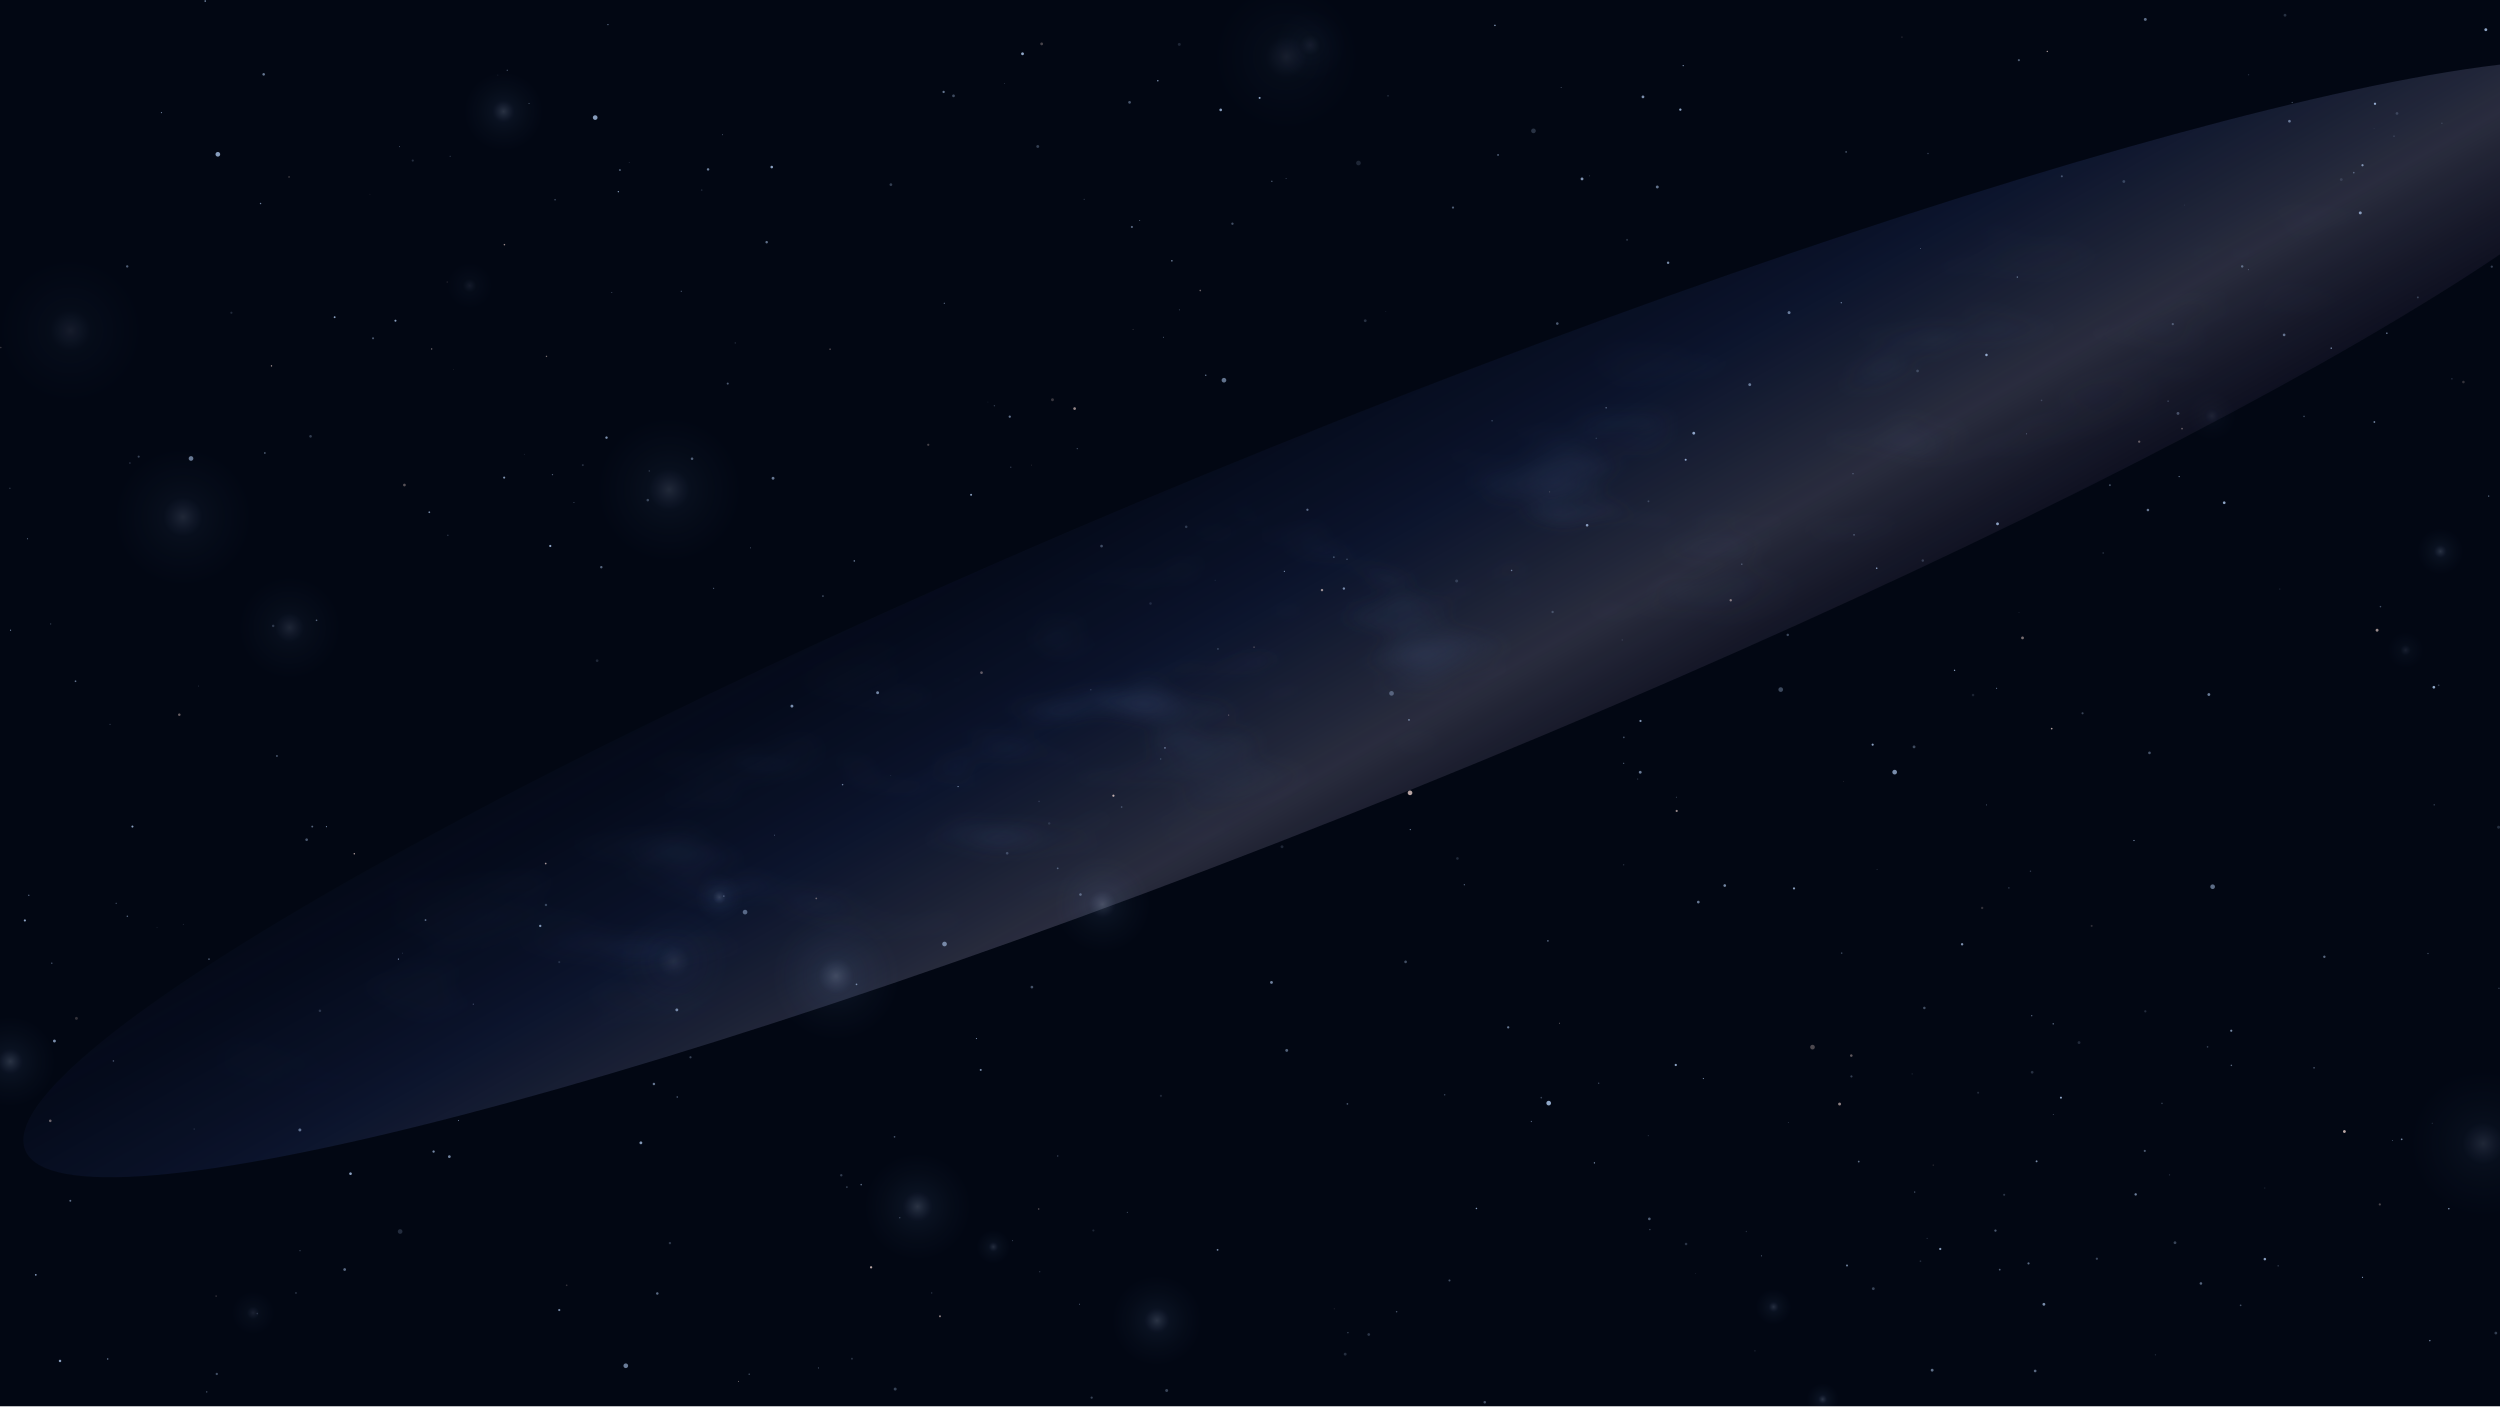
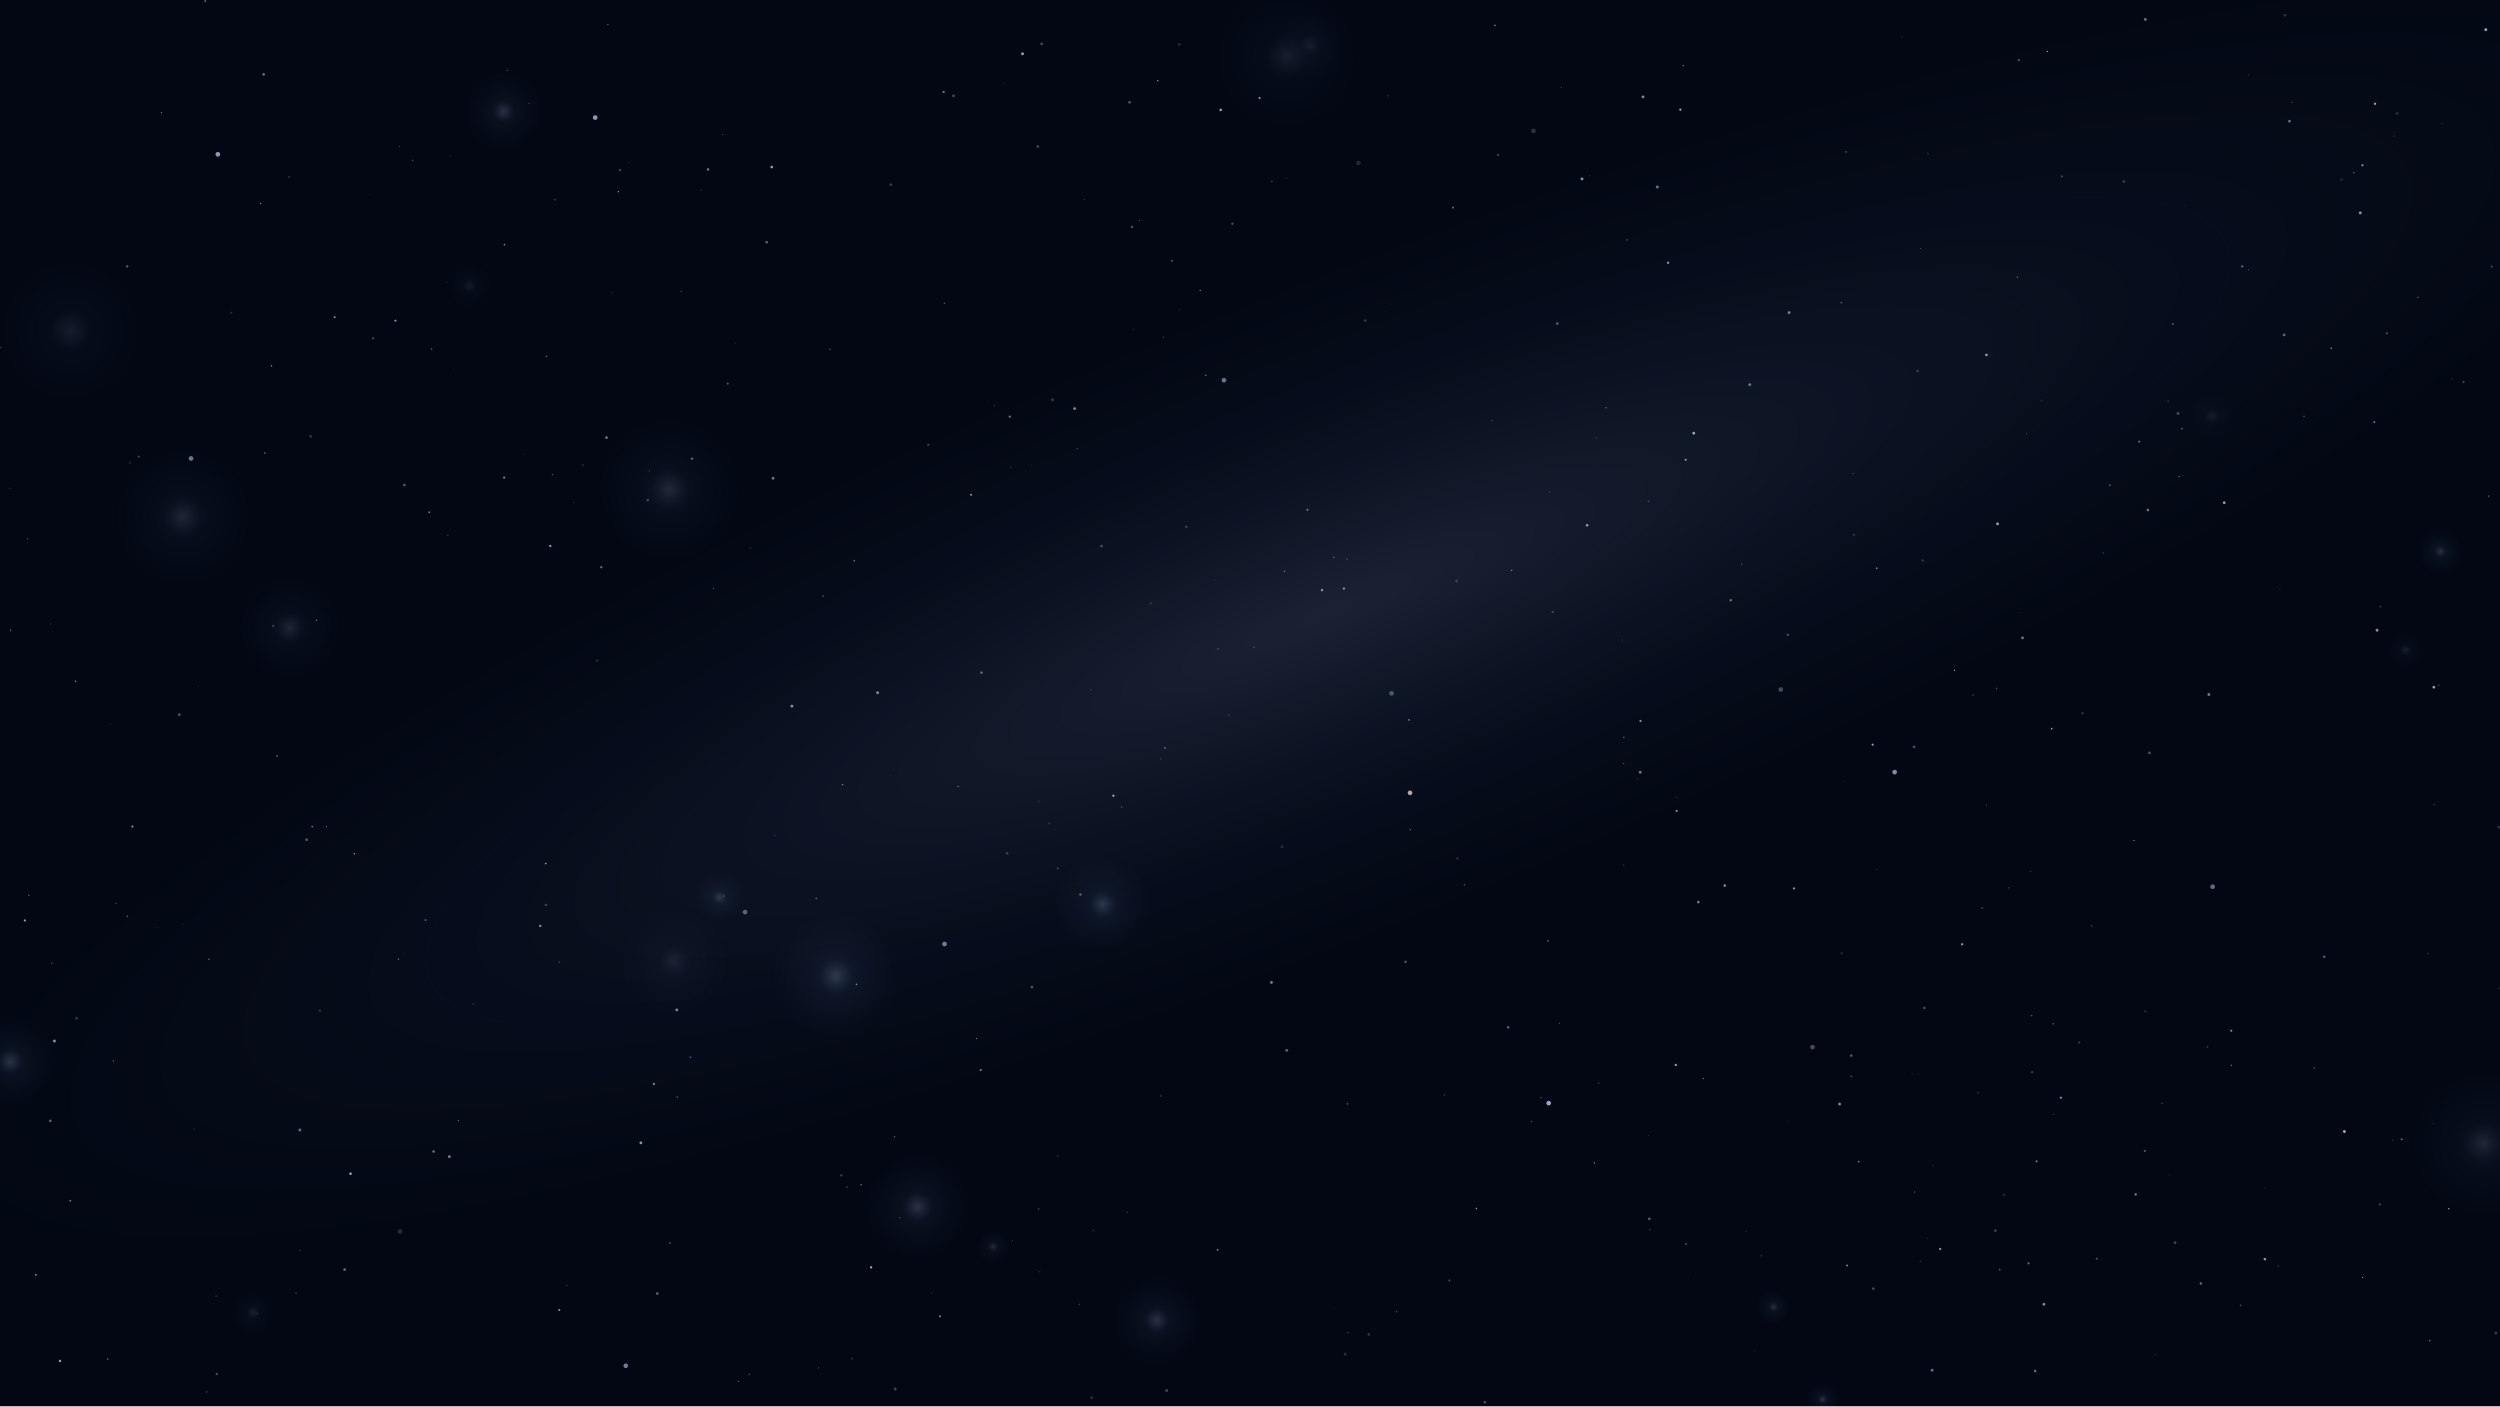
<svg xmlns="http://www.w3.org/2000/svg" viewBox="0 0 1920 1080" preserveAspectRatio="xMidYMid slice">
  <defs>
    <radialGradient id="glow">
      <stop stop-color="#c2d9ff" stop-opacity=".8" />
      <stop offset=".28" stop-color="#729edc" stop-opacity=".25" />
      <stop offset="1" stop-color="#426b9f" stop-opacity="0" />
    </radialGradient>
-     <linearGradient id="galaxy" x1="0" y1="0" x2="1" y2="1">
-       <stop stop-color="#14234b" stop-opacity="0" />
-       <stop offset=".42" stop-color="#3652a8" stop-opacity=".19" />
-       <stop offset=".67" stop-color="#b6b3d8" stop-opacity=".25" />
-       <stop offset="1" stop-color="#482b64" stop-opacity="0" />
-     </linearGradient>
-     <filter id="nebula" x="-25%" y="-25%" width="150%" height="150%">
-       <feTurbulence type="fractalNoise" baseFrequency=".007 .023" numOctaves="3" seed="19" result="noise" />
-       <feColorMatrix in="noise" type="matrix" values="0 0 0 0 .11 0 0 0 0 .19 0 0 0 0 .42 1.3 0 .1 0 -.76" />
-       <feGaussianBlur stdDeviation="5" />
-     </filter>
-     <radialGradient id="band">
-       <stop stop-color="white" stop-opacity=".85" />
-       <stop offset=".57" stop-color="white" stop-opacity=".29" />
-       <stop offset="1" stop-color="black" stop-opacity="0" />
+     <radialGradient id="northstar-haze">
+       <stop offset="0" stop-color="#778ab6" stop-opacity=".23" />
+       <stop offset=".42" stop-color="#52668e" stop-opacity=".13" />
+       <stop offset=".77" stop-color="#33456d" stop-opacity=".05" />
+       <stop offset="1" stop-color="#263957" stop-opacity="0" />
    </radialGradient>
-     <mask id="band-mask">
-       <ellipse cx="1030" cy="475" rx="1050" ry="145" transform="rotate(-22 1030 475)" fill="url(#band)" />
-     </mask>
  </defs>
  <rect width="1920" height="1080" fill="#020713" />
-   <g opacity=".87">
-     <ellipse cx="1030" cy="475" rx="1090" ry="142" transform="rotate(-22 1030 475)" fill="url(#galaxy)" />
-   </g>
-   <g mask="url(#band-mask)" opacity=".8">
-     <rect width="1920" height="1080" filter="url(#nebula)" />
-   </g>
+   <ellipse cx="1020" cy="470" rx="1170" ry="250" transform="rotate(-22 1020 470)" fill="url(#northstar-haze)" opacity=".88" />
  <g>
    <circle cx="1362.1" cy="1003.7" r="14.0" fill="url(#glow)" opacity="0.24" />
    <circle cx="1006.3" cy="34.7" r="28.2" fill="url(#glow)" opacity="0.11" />
    <circle cx="222.4" cy="482.0" r="39.7" fill="url(#glow)" opacity="0.18" />
    <circle cx="888.5" cy="1014.1" r="34.6" fill="url(#glow)" opacity="0.26" />
    <circle cx="642.0" cy="749.6" r="49.2" fill="url(#glow)" opacity="0.27" />
    <circle cx="54.1" cy="253.8" r="55.9" fill="url(#glow)" opacity="0.13" />
    <circle cx="386.7" cy="85.6" r="30.3" fill="url(#glow)" opacity="0.25" />
    <circle cx="360.7" cy="219.4" r="18.2" fill="url(#glow)" opacity="0.12" />
    <circle cx="846.7" cy="694.5" r="36.9" fill="url(#glow)" opacity="0.26" />
    <circle cx="1907.1" cy="878.2" r="56.6" fill="url(#glow)" opacity="0.19" />
    <circle cx="140.5" cy="397.0" r="53.4" fill="url(#glow)" opacity="0.19" />
    <circle cx="517.5" cy="738.4" r="43.2" fill="url(#glow)" opacity="0.13" />
    <circle cx="1698.7" cy="319.5" r="19.2" fill="url(#glow)" opacity="0.11" />
    <circle cx="704.7" cy="926.7" r="41.0" fill="url(#glow)" opacity="0.26" />
    <circle cx="1847.5" cy="499.3" r="14.2" fill="url(#glow)" opacity="0.15" />
    <circle cx="1874.2" cy="423.5" r="17.6" fill="url(#glow)" opacity="0.25" />
    <circle cx="552.5" cy="689.1" r="18.4" fill="url(#glow)" opacity="0.26" />
    <circle cx="7.9" cy="815.2" r="34.6" fill="url(#glow)" opacity="0.26" />
    <circle cx="762.9" cy="957.6" r="13.2" fill="url(#glow)" opacity="0.23" />
    <circle cx="987.9" cy="43.7" r="56.7" fill="url(#glow)" opacity="0.13" />
    <circle cx="194.4" cy="1008.3" r="16.9" fill="url(#glow)" opacity="0.16" />
    <circle cx="1399.8" cy="1074.6" r="12.3" fill="url(#glow)" opacity="0.27" />
    <circle cx="513.9" cy="376.0" r="56.2" fill="url(#glow)" opacity="0.20" />
  </g>
  <g>
    <circle cx="1675.8" cy="329.2" r="0.69" fill="#f2d7d1" opacity="0.39" />
    <circle cx="212.7" cy="580.6" r="0.54" fill="#b9d5fd" opacity="0.77" />
    <circle cx="514.5" cy="954.7" r="0.90" fill="#b9d5fd" opacity="0.24" />
    <circle cx="593.7" cy="367.3" r="1.11" fill="#b9d5fd" opacity="0.55" />
    <circle cx="1883.1" cy="291.0" r="0.31" fill="#b9d5fd" opacity="0.72" />
    <circle cx="309.2" cy="732.0" r="0.29" fill="#b9d5fd" opacity="0.39" />
    <circle cx="1490.1" cy="959.2" r="0.86" fill="#b9d5fd" opacity="0.71" />
    <circle cx="1347.8" cy="1037.5" r="0.36" fill="#b9d5fd" opacity="0.33" />
    <circle cx="1392.0" cy="804.2" r="1.80" fill="#f2d7d1" opacity="0.31" />
    <circle cx="657.8" cy="756.0" r="0.66" fill="#b9d5fd" opacity="0.59" />
    <circle cx="543.8" cy="130.1" r="0.95" fill="#b9d5fd" opacity="0.58" />
    <circle cx="987.7" cy="137.0" r="0.26" fill="#b9d5fd" opacity="0.78" />
    <circle cx="900.0" cy="200.3" r="0.64" fill="#b9d5fd" opacity="0.58" />
    <circle cx="1519.2" cy="839.2" r="0.77" fill="#b9d5fd" opacity="0.17" />
    <circle cx="498.6" cy="361.7" r="0.43" fill="#b9d5fd" opacity="0.42" />
    <circle cx="157.6" cy="0.8" r="0.61" fill="#b9d5fd" opacity="0.74" />
    <circle cx="567.2" cy="1060.9" r="0.36" fill="#f2d7d1" opacity="0.66" />
    <circle cx="785.3" cy="41.3" r="1.10" fill="#b9d5fd" opacity="0.77" />
    <circle cx="326.8" cy="706.6" r="0.71" fill="#b9d5fd" opacity="0.51" />
    <circle cx="797.0" cy="112.5" r="1.11" fill="#b9d5fd" opacity="0.27" />
    <circle cx="1769.5" cy="319.8" r="0.61" fill="#b9d5fd" opacity="0.35" />
    <circle cx="1647.6" cy="776.7" r="0.85" fill="#b9d5fd" opacity="0.18" />
    <circle cx="243.1" cy="476.4" r="0.64" fill="#b9d5fd" opacity="0.45" />
    <circle cx="1749.6" cy="972.2" r="0.41" fill="#b9d5fd" opacity="0.50" />
    <circle cx="387.4" cy="187.9" r="0.62" fill="#f2d7d1" opacity="0.62" />
    <circle cx="1790.4" cy="267.4" r="0.61" fill="#b9d5fd" opacity="0.63" />
    <circle cx="1341.2" cy="945.8" r="0.53" fill="#b9d5fd" opacity="0.18" />
    <circle cx="1189.4" cy="847.2" r="1.80" fill="#b9d5fd" opacity="0.77" />
    <circle cx="1823.3" cy="98.6" r="0.31" fill="#b9d5fd" opacity="0.16" />
    <circle cx="1035.2" cy="1023.5" r="0.51" fill="#b9d5fd" opacity="0.37" />
    <circle cx="1294.6" cy="353.1" r="0.77" fill="#b9d5fd" opacity="0.76" />
    <circle cx="238.5" cy="335.1" r="1.01" fill="#b9d5fd" opacity="0.26" />
    <circle cx="712.9" cy="341.6" r="0.84" fill="#f2d7d1" opacity="0.28" />
    <circle cx="97.8" cy="703.7" r="0.60" fill="#b9d5fd" opacity="0.45" />
    <circle cx="200.1" cy="156.3" r="0.57" fill="#b9d5fd" opacity="0.59" />
    <circle cx="548.1" cy="451.8" r="0.39" fill="#b9d5fd" opacity="0.66" />
    <circle cx="1677.6" cy="157.5" r="0.34" fill="#b9d5fd" opacity="0.17" />
    <circle cx="1506.9" cy="725.2" r="0.92" fill="#b9d5fd" opacity="0.67" />
    <circle cx="140.8" cy="709.9" r="0.37" fill="#b9d5fd" opacity="0.20" />
    <circle cx="1140.3" cy="1076.9" r="0.99" fill="#b9d5fd" opacity="0.35" />
    <circle cx="310.6" cy="372.5" r="1.05" fill="#f2d7d1" opacity="0.36" />
    <circle cx="1560.7" cy="823.5" r="1.05" fill="#b9d5fd" opacity="0.20" />
    <circle cx="687.5" cy="1066.8" r="1.14" fill="#b9d5fd" opacity="0.29" />
    <circle cx="937.5" cy="84.4" r="1.04" fill="#b9d5fd" opacity="0.72" />
    <circle cx="829.8" cy="687.0" r="1.00" fill="#b9d5fd" opacity="0.39" />
    <circle cx="1218.9" cy="403.4" r="1.01" fill="#b9d5fd" opacity="0.69" />
    <circle cx="555.9" cy="688.2" r="0.60" fill="#b9d5fd" opacity="0.34" />
    <circle cx="867.5" cy="78.6" r="1.05" fill="#b9d5fd" opacity="0.38" />
    <circle cx="637.5" cy="268.2" r="0.67" fill="#f2d7d1" opacity="0.31" />
    <circle cx="775.5" cy="320.0" r="0.88" fill="#b9d5fd" opacity="0.52" />
    <circle cx="654.3" cy="1043.5" r="0.75" fill="#b9d5fd" opacity="0.20" />
    <circle cx="1480.7" cy="117.9" r="0.55" fill="#b9d5fd" opacity="0.29" />
    <circle cx="344.0" cy="411.0" r="0.31" fill="#b9d5fd" opacity="0.78" />
    <circle cx="1118.7" cy="446.2" r="1.14" fill="#b9d5fd" opacity="0.19" />
    <circle cx="1470.5" cy="915.5" r="0.47" fill="#b9d5fd" opacity="0.52" />
    <circle cx="209.8" cy="480.7" r="0.94" fill="#b9d5fd" opacity="0.22" />
    <circle cx="1606.4" cy="711.1" r="0.78" fill="#f2d7d1" opacity="0.18" />
    <circle cx="687.0" cy="873.1" r="0.65" fill="#b9d5fd" opacity="0.41" />
    <circle cx="1549.3" cy="212.8" r="0.51" fill="#b9d5fd" opacity="0.61" />
    <circle cx="1620.4" cy="372.6" r="0.74" fill="#b9d5fd" opacity="0.35" />
    <circle cx="1690.3" cy="985.7" r="1.00" fill="#b9d5fd" opacity="0.45" />
    <circle cx="753.2" cy="821.7" r="0.78" fill="#b9d5fd" opacity="0.62" />
    <circle cx="447.6" cy="357.2" r="0.74" fill="#b9d5fd" opacity="0.20" />
    <circle cx="724.7" cy="70.6" r="0.89" fill="#b9d5fd" opacity="0.53" />
    <circle cx="1827.7" cy="925.0" r="0.84" fill="#f2d7d1" opacity="0.30" />
    <circle cx="1423.9" cy="410.8" r="0.57" fill="#b9d5fd" opacity="0.47" />
    <circle cx="440.8" cy="385.8" r="0.28" fill="#b9d5fd" opacity="0.75" />
    <circle cx="1666.2" cy="902.3" r="0.48" fill="#b9d5fd" opacity="0.21" />
    <circle cx="837.8" cy="529.8" r="0.33" fill="#b9d5fd" opacity="0.57" />
    <circle cx="27.5" cy="979.1" r="0.67" fill="#b9d5fd" opacity="0.78" />
    <circle cx="1726.9" cy="57.4" r="0.50" fill="#b9d5fd" opacity="0.20" />
    <circle cx="166.5" cy="1055.2" r="0.89" fill="#b9d5fd" opacity="0.35" />
    <circle cx="1642.9" cy="339.2" r="0.87" fill="#f2d7d1" opacity="0.38" />
    <circle cx="197.6" cy="1008.8" r="0.63" fill="#b9d5fd" opacity="0.18" />
    <circle cx="1720.8" cy="1002.5" r="0.67" fill="#b9d5fd" opacity="0.34" />
    <circle cx="684.1" cy="595.6" r="0.30" fill="#b9d5fd" opacity="0.22" />
    <circle cx="1188.8" cy="722.6" r="0.61" fill="#b9d5fd" opacity="0.57" />
    <circle cx="124.0" cy="86.5" r="0.47" fill="#b9d5fd" opacity="0.62" />
    <circle cx="1828.2" cy="465.9" r="0.62" fill="#b9d5fd" opacity="0.35" />
    <circle cx="1474.9" cy="190.8" r="0.33" fill="#b9d5fd" opacity="0.56" />
    <circle cx="38.6" cy="860.8" r="1.00" fill="#f2d7d1" opacity="0.44" />
    <circle cx="1880.7" cy="928.3" r="0.58" fill="#b9d5fd" opacity="0.75" />
    <circle cx="608.2" cy="542.3" r="1.12" fill="#b9d5fd" opacity="0.65" />
    <circle cx="264.7" cy="975.0" r="1.07" fill="#b9d5fd" opacity="0.47" />
    <circle cx="1192.4" cy="470.0" r="0.90" fill="#b9d5fd" opacity="0.25" />
    <circle cx="1660.4" cy="847.4" r="0.60" fill="#b9d5fd" opacity="0.27" />
    <circle cx="715.6" cy="993.0" r="0.39" fill="#b9d5fd" opacity="0.46" />
    <circle cx="763.7" cy="311.6" r="0.54" fill="#b9d5fd" opacity="0.27" />
    <circle cx="800.0" cy="33.7" r="1.08" fill="#f2d7d1" opacity="0.29" />
    <circle cx="1866.1" cy="1029.6" r="0.58" fill="#b9d5fd" opacity="0.62" />
    <circle cx="1812.7" cy="163.5" r="1.14" fill="#b9d5fd" opacity="0.67" />
    <circle cx="732.3" cy="73.6" r="1.06" fill="#b9d5fd" opacity="0.33" />
    <circle cx="798.5" cy="976.7" r="0.49" fill="#b9d5fd" opacity="0.25" />
    <circle cx="89.2" cy="693.7" r="0.38" fill="#b9d5fd" opacity="0.66" />
    <circle cx="120.6" cy="712.2" r="0.25" fill="#b9d5fd" opacity="0.32" />
    <circle cx="389.6" cy="54.0" r="0.55" fill="#b9d5fd" opacity="0.34" />
    <circle cx="1024.7" cy="1005.2" r="0.34" fill="#f2d7d1" opacity="0.24" />
    <circle cx="725.4" cy="725.0" r="1.80" fill="#b9d5fd" opacity="0.57" />
    <circle cx="469.9" cy="224.5" r="0.27" fill="#b9d5fd" opacity="0.77" />
    <circle cx="1079.5" cy="738.7" r="1.04" fill="#b9d5fd" opacity="0.34" />
    <circle cx="1072.6" cy="1007.4" r="0.59" fill="#b9d5fd" opacity="0.37" />
    <circle cx="1477.9" cy="774.1" r="0.97" fill="#b9d5fd" opacity="0.35" />
    <circle cx="1567.9" cy="307.5" r="0.63" fill="#b9d5fd" opacity="0.21" />
    <circle cx="894.7" cy="574.4" r="0.58" fill="#b9d5fd" opacity="0.71" />
    <circle cx="921.8" cy="223.1" r="0.65" fill="#f2d7d1" opacity="0.44" />
    <circle cx="576.5" cy="420.8" r="0.29" fill="#b9d5fd" opacity="0.76" />
    <circle cx="1133.9" cy="928.1" r="0.59" fill="#b9d5fd" opacity="0.71" />
    <circle cx="1064.3" cy="239.2" r="0.29" fill="#b9d5fd" opacity="0.19" />
    <circle cx="1550.5" cy="46.2" r="0.82" fill="#b9d5fd" opacity="0.42" />
    <circle cx="1281.1" cy="201.8" r="0.94" fill="#b9d5fd" opacity="0.64" />
    <circle cx="933.2" cy="445.6" r="0.26" fill="#b9d5fd" opacity="0.36" />
    <circle cx="1034.8" cy="847.8" r="0.66" fill="#b9d5fd" opacity="0.41" />
    <circle cx="208.5" cy="281.0" r="0.55" fill="#f2d7d1" opacity="0.71" />
    <circle cx="54.0" cy="922.2" r="0.74" fill="#b9d5fd" opacity="0.51" />
    <circle cx="1699.3" cy="681.0" r="1.80" fill="#b9d5fd" opacity="0.49" />
    <circle cx="572.2" cy="700.5" r="1.80" fill="#b9d5fd" opacity="0.43" />
    <circle cx="1245.9" cy="491.5" r="0.57" fill="#b9d5fd" opacity="0.15" />
    <circle cx="466.9" cy="18.9" r="0.49" fill="#b9d5fd" opacity="0.56" />
    <circle cx="230.3" cy="867.8" r="1.15" fill="#b9d5fd" opacity="0.49" />
    <circle cx="575.4" cy="1055.4" r="0.62" fill="#b9d5fd" opacity="0.32" />
    <circle cx="808.3" cy="307.0" r="1.12" fill="#f2d7d1" opacity="0.23" />
    <circle cx="429.5" cy="738.9" r="0.78" fill="#b9d5fd" opacity="0.17" />
    <circle cx="1247.0" cy="586.2" r="0.43" fill="#b9d5fd" opacity="0.58" />
    <circle cx="1754.9" cy="11.7" r="1.09" fill="#b9d5fd" opacity="0.20" />
    <circle cx="592.7" cy="128.3" r="1.01" fill="#b9d5fd" opacity="0.75" />
    <circle cx="230.4" cy="960.6" r="0.34" fill="#b9d5fd" opacity="0.67" />
    <circle cx="99.8" cy="355.6" r="0.38" fill="#b9d5fd" opacity="0.62" />
    <circle cx="41.8" cy="799.5" r="1.11" fill="#b9d5fd" opacity="0.66" />
    <circle cx="1460.7" cy="28.5" r="0.52" fill="#f2d7d1" opacity="0.21" />
    <circle cx="1864.7" cy="732.3" r="0.52" fill="#b9d5fd" opacity="0.35" />
    <circle cx="1024.4" cy="427.9" r="0.70" fill="#b9d5fd" opacity="0.33" />
    <circle cx="286.5" cy="259.8" r="0.78" fill="#b9d5fd" opacity="0.39" />
    <circle cx="8.1" cy="484.0" r="0.46" fill="#b9d5fd" opacity="0.70" />
    <circle cx="869.3" cy="174.3" r="0.81" fill="#b9d5fd" opacity="0.47" />
    <circle cx="865.8" cy="931.1" r="0.43" fill="#b9d5fd" opacity="0.37" />
    <circle cx="1247.0" cy="664.2" r="0.42" fill="#b9d5fd" opacity="0.32" />
    <circle cx="870.2" cy="252.9" r="0.29" fill="#f2d7d1" opacity="0.48" />
    <circle cx="1033.1" cy="1040.0" r="1.10" fill="#b9d5fd" opacity="0.19" />
    <circle cx="1868.0" cy="862.7" r="0.48" fill="#b9d5fd" opacity="0.18" />
    <circle cx="1615.2" cy="424.7" r="0.40" fill="#b9d5fd" opacity="0.52" />
    <circle cx="1414.1" cy="232.5" r="0.50" fill="#b9d5fd" opacity="0.66" />
    <circle cx="1247.1" cy="566.3" r="0.69" fill="#b9d5fd" opacity="0.35" />
    <circle cx="465.8" cy="336.1" r="0.93" fill="#b9d5fd" opacity="0.67" />
    <circle cx="1417.8" cy="116.7" r="0.52" fill="#b9d5fd" opacity="0.67" />
    <circle cx="1287.7" cy="622.8" r="0.84" fill="#f2d7d1" opacity="0.61" />
    <circle cx="1563.0" cy="1052.9" r="1.03" fill="#b9d5fd" opacity="0.47" />
    <circle cx="1909.1" cy="22.8" r="1.12" fill="#b9d5fd" opacity="0.77" />
    <circle cx="21.1" cy="413.8" r="0.40" fill="#b9d5fd" opacity="0.61" />
    <circle cx="1455.1" cy="593.0" r="1.80" fill="#b9d5fd" opacity="0.65" />
    <circle cx="1083.1" cy="637.1" r="0.50" fill="#b9d5fd" opacity="0.56" />
    <circle cx="1224.5" cy="893.1" r="0.50" fill="#b9d5fd" opacity="0.76" />
    <circle cx="1066.0" cy="73.6" r="0.61" fill="#b9d5fd" opacity="0.21" />
    <circle cx="1572.3" cy="39.5" r="0.52" fill="#f2d7d1" opacity="0.77" />
    <circle cx="1109.5" cy="840.8" r="0.58" fill="#b9d5fd" opacity="0.31" />
    <circle cx="1918.9" cy="635.3" r="1.14" fill="#b9d5fd" opacity="0.19" />
    <circle cx="1441.3" cy="436.4" r="0.62" fill="#b9d5fd" opacity="0.73" />
    <circle cx="1004.1" cy="391.5" r="0.87" fill="#b9d5fd" opacity="0.47" />
    <circle cx="1722.0" cy="204.6" r="0.93" fill="#b9d5fd" opacity="0.41" />
    <circle cx="1869.5" cy="618.1" r="0.62" fill="#b9d5fd" opacity="0.24" />
    <circle cx="235.5" cy="644.9" r="1.03" fill="#b9d5fd" opacity="0.39" />
    <circle cx="1825.6" cy="484.0" r="1.13" fill="#f2d7d1" opacity="0.64" />
    <circle cx="480.6" cy="1048.9" r="1.80" fill="#b9d5fd" opacity="0.57" />
    <circle cx="661.4" cy="909.8" r="0.64" fill="#b9d5fd" opacity="0.49" />
    <circle cx="976.5" cy="754.5" r="1.10" fill="#b9d5fd" opacity="0.59" />
    <circle cx="158.8" cy="1069.0" r="0.46" fill="#b9d5fd" opacity="0.56" />
    <circle cx="1472.7" cy="284.9" r="1.04" fill="#b9d5fd" opacity="0.23" />
    <circle cx="419.3" cy="695.0" r="0.90" fill="#b9d5fd" opacity="0.29" />
    <circle cx="1550.6" cy="470.3" r="0.36" fill="#b9d5fd" opacity="0.16" />
    <circle cx="435.2" cy="987.1" r="0.65" fill="#f2d7d1" opacity="0.21" />
    <circle cx="38.9" cy="479.2" r="0.50" fill="#b9d5fd" opacity="0.29" />
    <circle cx="146.7" cy="352.1" r="1.80" fill="#b9d5fd" opacity="0.55" />
    <circle cx="1259.7" cy="593.1" r="1.10" fill="#b9d5fd" opacity="0.56" />
    <circle cx="656.1" cy="430.8" r="0.60" fill="#b9d5fd" opacity="0.62" />
    <circle cx="46.1" cy="1045.2" r="0.95" fill="#b9d5fd" opacity="0.74" />
    <circle cx="1919.2" cy="759.0" r="0.49" fill="#b9d5fd" opacity="0.35" />
    <circle cx="87.1" cy="814.8" r="0.61" fill="#b9d5fd" opacity="0.38" />
    <circle cx="943.6" cy="549.2" r="0.46" fill="#f2d7d1" opacity="0.42" />
    <circle cx="483.2" cy="124.9" r="0.26" fill="#b9d5fd" opacity="0.41" />
    <circle cx="846.0" cy="419.4" r="1.04" fill="#b9d5fd" opacity="0.32" />
    <circle cx="1655.4" cy="1040.5" r="0.50" fill="#b9d5fd" opacity="0.19" />
    <circle cx="106.5" cy="350.7" r="0.80" fill="#b9d5fd" opacity="0.30" />
    <circle cx="1814.4" cy="981.0" r="0.47" fill="#b9d5fd" opacity="0.75" />
    <circle cx="1441.6" cy="667.7" r="0.35" fill="#b9d5fd" opacity="0.26" />
    <circle cx="1183.7" cy="843.0" r="0.66" fill="#b9d5fd" opacity="0.29" />
    <circle cx="792.1" cy="357.2" r="0.29" fill="#f2d7d1" opacity="0.31" />
    <circle cx="1777.2" cy="820.1" r="0.57" fill="#b9d5fd" opacity="0.49" />
    <circle cx="1148.1" cy="19.5" r="0.60" fill="#b9d5fd" opacity="0.74" />
    <circle cx="1872.9" cy="526.3" r="0.68" fill="#b9d5fd" opacity="0.25" />
    <circle cx="650.4" cy="911.7" r="0.72" fill="#b9d5fd" opacity="0.26" />
    <circle cx="839.7" cy="945.0" r="0.80" fill="#b9d5fd" opacity="0.15" />
    <circle cx="474.9" cy="147.2" r="0.56" fill="#b9d5fd" opacity="0.69" />
    <circle cx="1869.2" cy="527.8" r="1.04" fill="#b9d5fd" opacity="0.77" />
    <circle cx="272.1" cy="655.7" r="0.57" fill="#f2d7d1" opacity="0.77" />
    <circle cx="1468.5" cy="824.8" r="0.29" fill="#b9d5fd" opacity="0.42" />
    <circle cx="1352.8" cy="964.5" r="0.43" fill="#b9d5fd" opacity="0.46" />
    <circle cx="773.5" cy="655.3" r="1.01" fill="#b9d5fd" opacity="0.25" />
    <circle cx="1145.9" cy="323.2" r="0.40" fill="#b9d5fd" opacity="0.59" />
    <circle cx="798.0" cy="615.5" r="0.59" fill="#b9d5fd" opacity="0.18" />
    <circle cx="502.2" cy="832.5" r="0.95" fill="#b9d5fd" opacity="0.55" />
    <circle cx="1367.6" cy="529.6" r="1.80" fill="#b9d5fd" opacity="0.32" />
    <circle cx="343.4" cy="216.6" r="0.31" fill="#f2d7d1" opacity="0.44" />
    <circle cx="1647.2" cy="883.9" r="0.82" fill="#b9d5fd" opacity="0.40" />
    <circle cx="1758.3" cy="93.1" r="1.05" fill="#b9d5fd" opacity="0.50" />
    <circle cx="838.4" cy="1073.4" r="0.85" fill="#b9d5fd" opacity="0.29" />
    <circle cx="1599.4" cy="547.8" r="0.81" fill="#b9d5fd" opacity="0.29" />
    <circle cx="1596.7" cy="800.7" r="1.11" fill="#b9d5fd" opacity="0.17" />
    <circle cx="988.2" cy="806.7" r="1.12" fill="#b9d5fd" opacity="0.44" />
    <circle cx="1670.4" cy="954.4" r="1.08" fill="#b9d5fd" opacity="0.30" />
    <circle cx="1082.9" cy="608.9" r="1.80" fill="#f2d7d1" opacity="0.75" />
    <circle cx="1261.8" cy="74.4" r="1.07" fill="#b9d5fd" opacity="0.66" />
    <circle cx="1423.1" cy="363.8" r="0.50" fill="#b9d5fd" opacity="0.39" />
    <circle cx="749.9" cy="797.6" r="0.44" fill="#b9d5fd" opacity="0.70" />
    <circle cx="177.7" cy="240.2" r="0.83" fill="#b9d5fd" opacity="0.17" />
    <circle cx="1292.7" cy="50.4" r="0.49" fill="#b9d5fd" opacity="0.74" />
    <circle cx="1583.5" cy="135.4" r="0.78" fill="#b9d5fd" opacity="0.32" />
    <circle cx="1199.0" cy="67.2" r="0.42" fill="#b9d5fd" opacity="0.35" />
    <circle cx="1891.9" cy="293.4" r="1.00" fill="#f2d7d1" opacity="0.21" />
    <circle cx="58.0" cy="523.2" r="0.68" fill="#b9d5fd" opacity="0.53" />
    <circle cx="1798.1" cy="137.9" r="1.09" fill="#b9d5fd" opacity="0.14" />
    <circle cx="1119.3" cy="659.3" r="1.01" fill="#b9d5fd" opacity="0.17" />
    <circle cx="426.3" cy="153.4" r="0.62" fill="#b9d5fd" opacity="0.33" />
    <circle cx="227.3" cy="993.0" r="0.65" fill="#b9d5fd" opacity="0.28" />
    <circle cx="1421.9" cy="826.7" r="0.83" fill="#b9d5fd" opacity="0.27" />
    <circle cx="1308.2" cy="828.3" r="0.46" fill="#b9d5fd" opacity="0.65" />
    <circle cx="1484.7" cy="894.8" r="0.40" fill="#f2d7d1" opacity="0.32" />
    <circle cx="1474.9" cy="968.6" r="0.67" fill="#b9d5fd" opacity="0.18" />
    <circle cx="883.6" cy="463.5" r="0.99" fill="#b9d5fd" opacity="0.14" />
    <circle cx="345.7" cy="120.0" r="0.35" fill="#b9d5fd" opacity="0.46" />
    <circle cx="771.4" cy="64.1" r="0.27" fill="#b9d5fd" opacity="0.43" />
    <circle cx="1233.5" cy="313.2" r="0.46" fill="#b9d5fd" opacity="0.71" />
    <circle cx="1911.3" cy="381.0" r="0.52" fill="#b9d5fd" opacity="0.54" />
    <circle cx="497.5" cy="384.1" r="0.99" fill="#b9d5fd" opacity="0.29" />
    <circle cx="419.1" cy="663.2" r="0.68" fill="#f2d7d1" opacity="0.68" />
    <circle cx="84.5" cy="556.3" r="0.40" fill="#b9d5fd" opacity="0.36" />
    <circle cx="1227.8" cy="831.9" r="0.50" fill="#b9d5fd" opacity="0.40" />
    <circle cx="1470.0" cy="573.6" r="1.09" fill="#b9d5fd" opacity="0.33" />
    <circle cx="1559.4" cy="669.1" r="0.55" fill="#b9d5fd" opacity="0.27" />
    <circle cx="414.9" cy="711.1" r="0.90" fill="#b9d5fd" opacity="0.67" />
    <circle cx="1265.9" cy="872.2" r="0.45" fill="#b9d5fd" opacity="0.22" />
    <circle cx="647.1" cy="602.6" r="0.61" fill="#b9d5fd" opacity="0.56" />
    <circle cx="669.0" cy="973.3" r="0.88" fill="#f2d7d1" opacity="0.76" />
    <circle cx="891.6" cy="841.6" r="0.81" fill="#b9d5fd" opacity="0.16" />
    <circle cx="492.2" cy="877.7" r="1.10" fill="#b9d5fd" opacity="0.70" />
    <circle cx="1638.9" cy="645.5" r="0.48" fill="#b9d5fd" opacity="0.71" />
    <circle cx="519.8" cy="775.6" r="1.11" fill="#b9d5fd" opacity="0.59" />
    <circle cx="1302.1" cy="978.1" r="0.25" fill="#b9d5fd" opacity="0.28" />
    <circle cx="1290.5" cy="84.2" r="0.90" fill="#b9d5fd" opacity="0.75" />
    <circle cx="812.4" cy="887.8" r="0.35" fill="#b9d5fd" opacity="0.76" />
    <circle cx="963.1" cy="497.0" r="0.46" fill="#f2d7d1" opacity="0.52" />
    <circle cx="152.4" cy="526.9" r="0.34" fill="#b9d5fd" opacity="0.27" />
    <circle cx="875.3" cy="169.4" r="0.34" fill="#b9d5fd" opacity="0.69" />
    <circle cx="674.0" cy="532.0" r="1.13" fill="#b9d5fd" opacity="0.60" />
    <circle cx="538.9" cy="146.0" r="0.65" fill="#b9d5fd" opacity="0.16" />
    <circle cx="531.5" cy="352.3" r="0.98" fill="#b9d5fd" opacity="0.42" />
    <circle cx="303.7" cy="246.3" r="0.79" fill="#b9d5fd" opacity="0.73" />
    <circle cx="1533.4" cy="528.6" r="0.40" fill="#b9d5fd" opacity="0.72" />
    <circle cx="58.7" cy="782.1" r="1.13" fill="#f2d7d1" opacity="0.20" />
    <circle cx="1833.1" cy="255.9" r="0.59" fill="#b9d5fd" opacity="0.64" />
    <circle cx="1856.9" cy="228.4" r="0.73" fill="#b9d5fd" opacity="0.25" />
    <circle cx="160.5" cy="736.6" r="0.51" fill="#b9d5fd" opacity="0.73" />
    <circle cx="1713.6" cy="791.6" r="0.84" fill="#b9d5fd" opacity="0.62" />
    <circle cx="1483.9" cy="1052.3" r="1.10" fill="#b9d5fd" opacity="0.51" />
    <circle cx="101.7" cy="634.8" r="0.79" fill="#b9d5fd" opacity="0.74" />
    <circle cx="1582.8" cy="843.0" r="0.78" fill="#b9d5fd" opacity="0.77" />
    <circle cx="1575.7" cy="559.6" r="0.67" fill="#f2d7d1" opacity="0.72" />
    <circle cx="588.8" cy="186.0" r="0.96" fill="#b9d5fd" opacity="0.51" />
    <circle cx="1220.9" cy="135.1" r="0.26" fill="#b9d5fd" opacity="0.62" />
    <circle cx="735.8" cy="604.1" r="0.45" fill="#b9d5fd" opacity="0.78" />
    <circle cx="725.2" cy="232.9" r="0.41" fill="#b9d5fd" opacity="0.73" />
    <circle cx="203.4" cy="347.9" r="0.68" fill="#b9d5fd" opacity="0.44" />
    <circle cx="82.7" cy="1043.7" r="0.57" fill="#b9d5fd" opacity="0.60" />
    <circle cx="594.8" cy="641.4" r="0.37" fill="#b9d5fd" opacity="0.47" />
    <circle cx="1190.2" cy="377.8" r="0.28" fill="#f2d7d1" opacity="0.64" />
    <circle cx="382.3" cy="57.7" r="0.38" fill="#b9d5fd" opacity="0.14" />
    <circle cx="520.1" cy="842.5" r="0.50" fill="#b9d5fd" opacity="0.63" />
    <circle cx="1418.5" cy="971.9" r="0.78" fill="#b9d5fd" opacity="0.58" />
    <circle cx="1373.0" cy="487.6" r="0.95" fill="#b9d5fd" opacity="0.31" />
    <circle cx="1196.0" cy="248.5" r="1.01" fill="#b9d5fd" opacity="0.40" />
    <circle cx="1569.7" cy="1001.7" r="1.09" fill="#b9d5fd" opacity="0.65" />
    <circle cx="1814.4" cy="126.9" r="0.86" fill="#b9d5fd" opacity="0.63" />
    <circle cx="348.3" cy="283.9" r="0.31" fill="#f2d7d1" opacity="0.16" />
    <circle cx="1542.8" cy="681.9" r="0.64" fill="#b9d5fd" opacity="0.22" />
    <circle cx="1539.2" cy="917.6" r="0.78" fill="#b9d5fd" opacity="0.23" />
    <circle cx="976.8" cy="139.2" r="0.43" fill="#b9d5fd" opacity="0.69" />
    <circle cx="1708.2" cy="386.1" r="1.05" fill="#b9d5fd" opacity="0.76" />
    <circle cx="1668.7" cy="248.9" r="0.85" fill="#b9d5fd" opacity="0.32" />
    <circle cx="1215.0" cy="137.4" r="1.10" fill="#b9d5fd" opacity="0.68" />
    <circle cx="1525.6" cy="272.6" r="0.98" fill="#b9d5fd" opacity="0.76" />
    <circle cx="419.7" cy="273.7" r="0.56" fill="#f2d7d1" opacity="0.50" />
    <circle cx="424.3" cy="364.5" r="0.52" fill="#b9d5fd" opacity="0.42" />
    <circle cx="1438.7" cy="989.7" r="1.09" fill="#b9d5fd" opacity="0.29" />
    <circle cx="1337.7" cy="433.3" r="0.58" fill="#b9d5fd" opacity="0.35" />
    <circle cx="7.6" cy="375.0" r="0.50" fill="#b9d5fd" opacity="0.29" />
    <circle cx="1807.7" cy="132.6" r="0.66" fill="#b9d5fd" opacity="0.37" />
    <circle cx="363.5" cy="771.2" r="0.46" fill="#b9d5fd" opacity="0.38" />
    <circle cx="1640.2" cy="917.3" r="0.93" fill="#b9d5fd" opacity="0.58" />
    <circle cx="331.5" cy="268.0" r="0.56" fill="#f2d7d1" opacity="0.48" />
    <circle cx="1665.1" cy="308.1" r="0.66" fill="#b9d5fd" opacity="0.23" />
    <circle cx="19.1" cy="706.9" r="0.83" fill="#b9d5fd" opacity="0.74" />
    <circle cx="1515.3" cy="533.8" r="0.95" fill="#b9d5fd" opacity="0.14" />
    <circle cx="387.2" cy="366.8" r="0.80" fill="#b9d5fd" opacity="0.69" />
    <circle cx="777.7" cy="952.9" r="0.32" fill="#b9d5fd" opacity="0.53" />
    <circle cx="1576.9" cy="855.9" r="0.30" fill="#b9d5fd" opacity="0.59" />
    <circle cx="1287.0" cy="817.9" r="0.87" fill="#b9d5fd" opacity="0.76" />
    <circle cx="1522.3" cy="697.3" r="0.89" fill="#f2d7d1" opacity="0.20" />
    <circle cx="805.8" cy="632.4" r="0.91" fill="#b9d5fd" opacity="0.14" />
    <circle cx="1824.0" cy="79.7" r="0.88" fill="#b9d5fd" opacity="0.78" />
    <circle cx="1259.9" cy="553.7" r="0.85" fill="#b9d5fd" opacity="0.67" />
    <circle cx="776.3" cy="358.8" r="0.44" fill="#b9d5fd" opacity="0.40" />
    <circle cx="1480.0" cy="951.0" r="0.31" fill="#b9d5fd" opacity="0.48" />
    <circle cx="1916.8" cy="1023.8" r="1.06" fill="#b9d5fd" opacity="0.27" />
    <circle cx="39.8" cy="739.7" r="0.45" fill="#b9d5fd" opacity="0.63" />
    <circle cx="1015.3" cy="453.2" r="0.92" fill="#f2d7d1" opacity="0.64" />
    <circle cx="628.5" cy="1050.6" r="0.35" fill="#b9d5fd" opacity="0.66" />
    <circle cx="1564.1" cy="891.9" r="0.74" fill="#b9d5fd" opacity="0.64" />
    <circle cx="986.4" cy="438.8" r="0.47" fill="#b9d5fd" opacity="0.72" />
    <circle cx="1650.8" cy="578.2" r="1.03" fill="#b9d5fd" opacity="0.37" />
    <circle cx="1032.1" cy="452.0" r="0.92" fill="#b9d5fd" opacity="0.61" />
    <circle cx="269.2" cy="901.4" r="1.03" fill="#b9d5fd" opacity="0.75" />
    <circle cx="1267.1" cy="944.3" r="0.55" fill="#b9d5fd" opacity="0.31" />
    <circle cx="1412.8" cy="847.9" r="1.12" fill="#f2d7d1" opacity="0.58" />
    <circle cx="1695.4" cy="804.0" r="0.62" fill="#b9d5fd" opacity="0.30" />
    <circle cx="861.4" cy="619.8" r="0.66" fill="#b9d5fd" opacity="0.29" />
    <circle cx="1823.5" cy="324.1" r="0.71" fill="#b9d5fd" opacity="0.63" />
    <circle cx="967.4" cy="75.2" r="0.77" fill="#b9d5fd" opacity="0.76" />
    <circle cx="1525.7" cy="618.2" r="0.33" fill="#b9d5fd" opacity="0.65" />
    <circle cx="1427.5" cy="892.1" r="0.71" fill="#b9d5fd" opacity="0.50" />
    <circle cx="239.8" cy="634.8" r="0.73" fill="#b9d5fd" opacity="0.45" />
    <circle cx="1329.2" cy="461.0" r="0.91" fill="#f2d7d1" opacity="0.51" />
    <circle cx="1647.6" cy="14.9" r="1.13" fill="#b9d5fd" opacity="0.50" />
    <circle cx="632.0" cy="457.8" r="0.73" fill="#b9d5fd" opacity="0.29" />
    <circle cx="22.1" cy="687.6" r="0.56" fill="#b9d5fd" opacity="0.47" />
    <circle cx="257.0" cy="243.6" r="0.73" fill="#b9d5fd" opacity="0.75" />
    <circle cx="745.8" cy="380.0" r="0.75" fill="#b9d5fd" opacity="0.75" />
    <circle cx="1576.9" cy="786.3" r="0.61" fill="#b9d5fd" opacity="0.46" />
    <circle cx="1160.9" cy="438.1" r="0.60" fill="#b9d5fd" opacity="0.51" />
    <circle cx="825.3" cy="313.8" r="1.05" fill="#f2d7d1" opacity="0.62" />
    <circle cx="1343.8" cy="295.4" r="1.11" fill="#b9d5fd" opacity="0.51" />
    <circle cx="1750.9" cy="452.4" r="0.39" fill="#b9d5fd" opacity="0.24" />
    <circle cx="684.2" cy="141.8" r="1.05" fill="#b9d5fd" opacity="0.27" />
    <circle cx="758.7" cy="308.8" r="0.30" fill="#b9d5fd" opacity="0.16" />
    <circle cx="1249.6" cy="184.2" r="0.76" fill="#b9d5fd" opacity="0.21" />
    <circle cx="1257.8" cy="598.3" r="0.34" fill="#b9d5fd" opacity="0.49" />
    <circle cx="1673.6" cy="366.0" r="0.51" fill="#b9d5fd" opacity="0.55" />
    <circle cx="721.9" cy="1010.9" r="0.76" fill="#f2d7d1" opacity="0.58" />
    <circle cx="558.9" cy="294.6" r="0.78" fill="#b9d5fd" opacity="0.40" />
    <circle cx="554.9" cy="103.5" r="0.31" fill="#b9d5fd" opacity="0.69" />
    <circle cx="891.4" cy="582.9" r="0.55" fill="#b9d5fd" opacity="0.27" />
    <circle cx="1113.2" cy="983.4" r="0.79" fill="#b9d5fd" opacity="0.34" />
    <circle cx="1324.6" cy="680.1" r="1.04" fill="#b9d5fd" opacity="0.62" />
    <circle cx="1649.6" cy="391.7" r="0.98" fill="#b9d5fd" opacity="0.55" />
    <circle cx="530.3" cy="812.0" r="0.84" fill="#b9d5fd" opacity="0.28" />
    <circle cx="1553.3" cy="489.9" r="1.09" fill="#f2d7d1" opacity="0.49" />
    <circle cx="523.2" cy="223.7" r="0.41" fill="#b9d5fd" opacity="0.55" />
    <circle cx="306.8" cy="112.7" r="0.30" fill="#b9d5fd" opacity="0.71" />
    <circle cx="1754.2" cy="257.2" r="1.03" fill="#b9d5fd" opacity="0.49" />
    <circle cx="457.1" cy="90.3" r="1.80" fill="#b9d5fd" opacity="0.72" />
    <circle cx="564.6" cy="263.4" r="0.30" fill="#b9d5fd" opacity="0.64" />
    <circle cx="1713.7" cy="818.2" r="0.59" fill="#b9d5fd" opacity="0.48" />
    <circle cx="149.1" cy="867.1" r="0.38" fill="#b9d5fd" opacity="0.34" />
    <circle cx="222.0" cy="135.9" r="0.72" fill="#f2d7d1" opacity="0.22" />
    <circle cx="829.0" cy="1001.6" r="0.32" fill="#b9d5fd" opacity="0.76" />
    <circle cx="317.0" cy="123.3" r="0.82" fill="#b9d5fd" opacity="0.19" />
    <circle cx="245.7" cy="776.3" r="0.97" fill="#b9d5fd" opacity="0.20" />
    <circle cx="984.6" cy="650.3" r="1.11" fill="#b9d5fd" opacity="0.15" />
    <circle cx="1838.6" cy="104.6" r="0.64" fill="#b9d5fd" opacity="0.17" />
    <circle cx="406.3" cy="79.4" r="0.35" fill="#b9d5fd" opacity="0.61" />
    <circle cx="1913.7" cy="204.8" r="0.86" fill="#b9d5fd" opacity="0.28" />
    <circle cx="166.0" cy="995.4" r="0.64" fill="#f2d7d1" opacity="0.21" />
    <circle cx="1124.6" cy="679.5" r="0.46" fill="#b9d5fd" opacity="0.59" />
    <circle cx="1048.5" cy="246.3" r="1.07" fill="#b9d5fd" opacity="0.20" />
    <circle cx="1158.3" cy="789.0" r="0.88" fill="#b9d5fd" opacity="0.54" />
    <circle cx="345.1" cy="888.3" r="1.08" fill="#b9d5fd" opacity="0.59" />
    <circle cx="889.2" cy="62.0" r="0.61" fill="#b9d5fd" opacity="0.65" />
    <circle cx="429.5" cy="1006.1" r="0.84" fill="#b9d5fd" opacity="0.62" />
    <circle cx="167.3" cy="118.5" r="1.80" fill="#b9d5fd" opacity="0.72" />
    <circle cx="1197.6" cy="785.8" r="0.32" fill="#f2d7d1" opacity="0.74" />
    <circle cx="1374.0" cy="240.1" r="1.15" fill="#b9d5fd" opacity="0.54" />
    <circle cx="307.3" cy="945.8" r="1.80" fill="#b9d5fd" opacity="0.18" />
    <circle cx="402.7" cy="348.9" r="0.34" fill="#b9d5fd" opacity="0.19" />
    <circle cx="1043.3" cy="125.2" r="1.80" fill="#b9d5fd" opacity="0.15" />
    <circle cx="461.8" cy="435.6" r="0.93" fill="#b9d5fd" opacity="0.46" />
    <circle cx="1068.7" cy="532.5" r="1.80" fill="#b9d5fd" opacity="0.35" />
    <circle cx="329.7" cy="393.4" r="0.71" fill="#b9d5fd" opacity="0.62" />
    <circle cx="797.7" cy="928.5" r="0.60" fill="#f2d7d1" opacity="0.37" />
    <circle cx="946.5" cy="171.8" r="0.90" fill="#b9d5fd" opacity="0.34" />
    <circle cx="1414.4" cy="732.0" r="0.62" fill="#b9d5fd" opacity="0.33" />
    <circle cx="827.3" cy="344.6" r="0.41" fill="#b9d5fd" opacity="0.53" />
    <circle cx="1535.8" cy="975.1" r="0.71" fill="#b9d5fd" opacity="0.44" />
    <circle cx="250.7" cy="634.9" r="0.44" fill="#b9d5fd" opacity="0.74" />
    <circle cx="896.0" cy="1067.9" r="1.14" fill="#b9d5fd" opacity="0.30" />
    <circle cx="1875.4" cy="94.6" r="0.36" fill="#b9d5fd" opacity="0.43" />
    <circle cx="855.1" cy="611.1" r="0.84" fill="#f2d7d1" opacity="0.79" />
    <circle cx="1051.2" cy="1024.9" r="1.06" fill="#b9d5fd" opacity="0.22" />
    <circle cx="458.6" cy="507.4" r="1.03" fill="#b9d5fd" opacity="0.16" />
    <circle cx="1610.4" cy="966.7" r="0.86" fill="#b9d5fd" opacity="0.31" />
    <circle cx="422.6" cy="419.3" r="0.84" fill="#b9d5fd" opacity="0.77" />
    <circle cx="1176.1" cy="861.3" r="0.50" fill="#b9d5fd" opacity="0.45" />
    <circle cx="646.1" cy="902.6" r="0.91" fill="#b9d5fd" opacity="0.26" />
    <circle cx="1557.9" cy="970.3" r="0.83" fill="#b9d5fd" opacity="0.48" />
    <circle cx="753.8" cy="516.6" r="1.04" fill="#f2d7d1" opacity="0.38" />
    <circle cx="935.4" cy="498.4" r="0.49" fill="#b9d5fd" opacity="0.52" />
    <circle cx="1560.4" cy="780.1" r="0.41" fill="#b9d5fd" opacity="0.79" />
    <circle cx="812.3" cy="666.9" r="0.69" fill="#b9d5fd" opacity="0.37" />
    <circle cx="1556.4" cy="333.2" r="0.40" fill="#b9d5fd" opacity="0.43" />
    <circle cx="1726.8" cy="207.1" r="0.42" fill="#b9d5fd" opacity="0.32" />
    <circle cx="97.7" cy="204.6" r="0.91" fill="#b9d5fd" opacity="0.42" />
    <circle cx="1294.9" cy="955.4" r="0.97" fill="#b9d5fd" opacity="0.22" />
    <circle cx="1415.8" cy="600.1" r="0.39" fill="#f2d7d1" opacity="0.14" />
    <circle cx="1034.5" cy="429.5" r="0.51" fill="#b9d5fd" opacity="0.42" />
    <circle cx="1300.8" cy="332.7" r="1.10" fill="#b9d5fd" opacity="0.75" />
    <circle cx="1082.1" cy="552.9" r="0.66" fill="#b9d5fd" opacity="0.66" />
    <circle cx="1532.5" cy="945.1" r="0.88" fill="#b9d5fd" opacity="0.40" />
    <circle cx="1373.4" cy="862.1" r="0.29" fill="#b9d5fd" opacity="0.42" />
    <circle cx="1739.4" cy="912.4" r="0.28" fill="#b9d5fd" opacity="0.45" />
    <circle cx="1272.8" cy="143.6" r="1.12" fill="#b9d5fd" opacity="0.53" />
    <circle cx="1421.8" cy="810.7" r="0.99" fill="#f2d7d1" opacity="0.39" />
    <circle cx="1287.5" cy="612.3" r="0.43" fill="#b9d5fd" opacity="0.30" />
    <circle cx="1225.9" cy="336.6" r="0.48" fill="#b9d5fd" opacity="0.28" />
    <circle cx="504.8" cy="993.4" r="0.97" fill="#b9d5fd" opacity="0.48" />
    <circle cx="1844.5" cy="875.0" r="0.69" fill="#b9d5fd" opacity="0.60" />
    <circle cx="352.1" cy="860.6" r="0.39" fill="#b9d5fd" opacity="0.71" />
    <circle cx="1739.4" cy="967.0" r="0.98" fill="#b9d5fd" opacity="0.73" />
    <circle cx="1631.1" cy="139.4" r="1.08" fill="#b9d5fd" opacity="0.24" />
    <circle cx="0.6" cy="266.9" r="0.59" fill="#f2d7d1" opacity="0.24" />
    <circle cx="691.0" cy="935.2" r="0.57" fill="#b9d5fd" opacity="0.28" />
    <circle cx="905.7" cy="34.1" r="1.14" fill="#b9d5fd" opacity="0.15" />
    <circle cx="1785.1" cy="734.8" r="0.92" fill="#b9d5fd" opacity="0.47" />
    <circle cx="893.5" cy="259.0" r="0.36" fill="#b9d5fd" opacity="0.58" />
    <circle cx="1438.2" cy="571.9" r="0.83" fill="#b9d5fd" opacity="0.74" />
    <circle cx="1304.3" cy="692.8" r="1.05" fill="#b9d5fd" opacity="0.55" />
    <circle cx="905.7" cy="238.0" r="0.28" fill="#b9d5fd" opacity="0.70" />
    <circle cx="137.7" cy="548.9" r="0.97" fill="#f2d7d1" opacity="0.42" />
    <circle cx="333.0" cy="884.4" r="0.89" fill="#b9d5fd" opacity="0.63" />
    <circle cx="1672.7" cy="317.5" r="1.11" fill="#b9d5fd" opacity="0.32" />
    <circle cx="911.0" cy="404.6" r="0.98" fill="#b9d5fd" opacity="0.22" />
    <circle cx="1476.7" cy="430.5" r="0.95" fill="#b9d5fd" opacity="0.22" />
    <circle cx="1760.4" cy="78.7" r="0.46" fill="#b9d5fd" opacity="0.41" />
    <circle cx="1837.3" cy="876.0" r="0.30" fill="#b9d5fd" opacity="0.66" />
    <circle cx="832.6" cy="153.0" r="0.28" fill="#b9d5fd" opacity="0.68" />
    <circle cx="284.1" cy="149.2" r="0.29" fill="#f2d7d1" opacity="0.18" />
    <circle cx="306.0" cy="736.6" r="0.49" fill="#b9d5fd" opacity="0.74" />
    <circle cx="1840.9" cy="87.1" r="1.05" fill="#b9d5fd" opacity="0.19" />
    <circle cx="1377.8" cy="682.3" r="0.84" fill="#b9d5fd" opacity="0.73" />
    <circle cx="1115.9" cy="159.4" r="0.84" fill="#b9d5fd" opacity="0.42" />
    <circle cx="1534.1" cy="402.3" r="1.10" fill="#b9d5fd" opacity="0.73" />
    <circle cx="1177.7" cy="100.5" r="1.80" fill="#b9d5fd" opacity="0.21" />
    <circle cx="476.1" cy="130.6" r="0.77" fill="#b9d5fd" opacity="0.41" />
    <circle cx="1800.5" cy="869.0" r="1.10" fill="#f2d7d1" opacity="0.77" />
    <circle cx="202.5" cy="57.1" r="0.99" fill="#b9d5fd" opacity="0.55" />
    <circle cx="1266.0" cy="385.0" r="0.73" fill="#b9d5fd" opacity="0.24" />
    <circle cx="1150.5" cy="119.0" r="0.73" fill="#b9d5fd" opacity="0.41" />
    <circle cx="935.1" cy="959.9" r="0.71" fill="#b9d5fd" opacity="0.64" />
    <circle cx="1501.1" cy="514.8" r="0.54" fill="#b9d5fd" opacity="0.78" />
    <circle cx="940.0" cy="292.0" r="1.80" fill="#b9d5fd" opacity="0.52" />
    <circle cx="1696.4" cy="533.4" r="1.10" fill="#b9d5fd" opacity="0.57" />
    <circle cx="626.9" cy="690.0" r="0.68" fill="#f2d7d1" opacity="0.41" />
    <circle cx="926.0" cy="288.2" r="0.59" fill="#b9d5fd" opacity="0.53" />
    <circle cx="1266.7" cy="936.1" r="1.04" fill="#b9d5fd" opacity="0.42" />
    <circle cx="792.5" cy="758.1" r="1.03" fill="#b9d5fd" opacity="0.37" />
  </g>
</svg>
